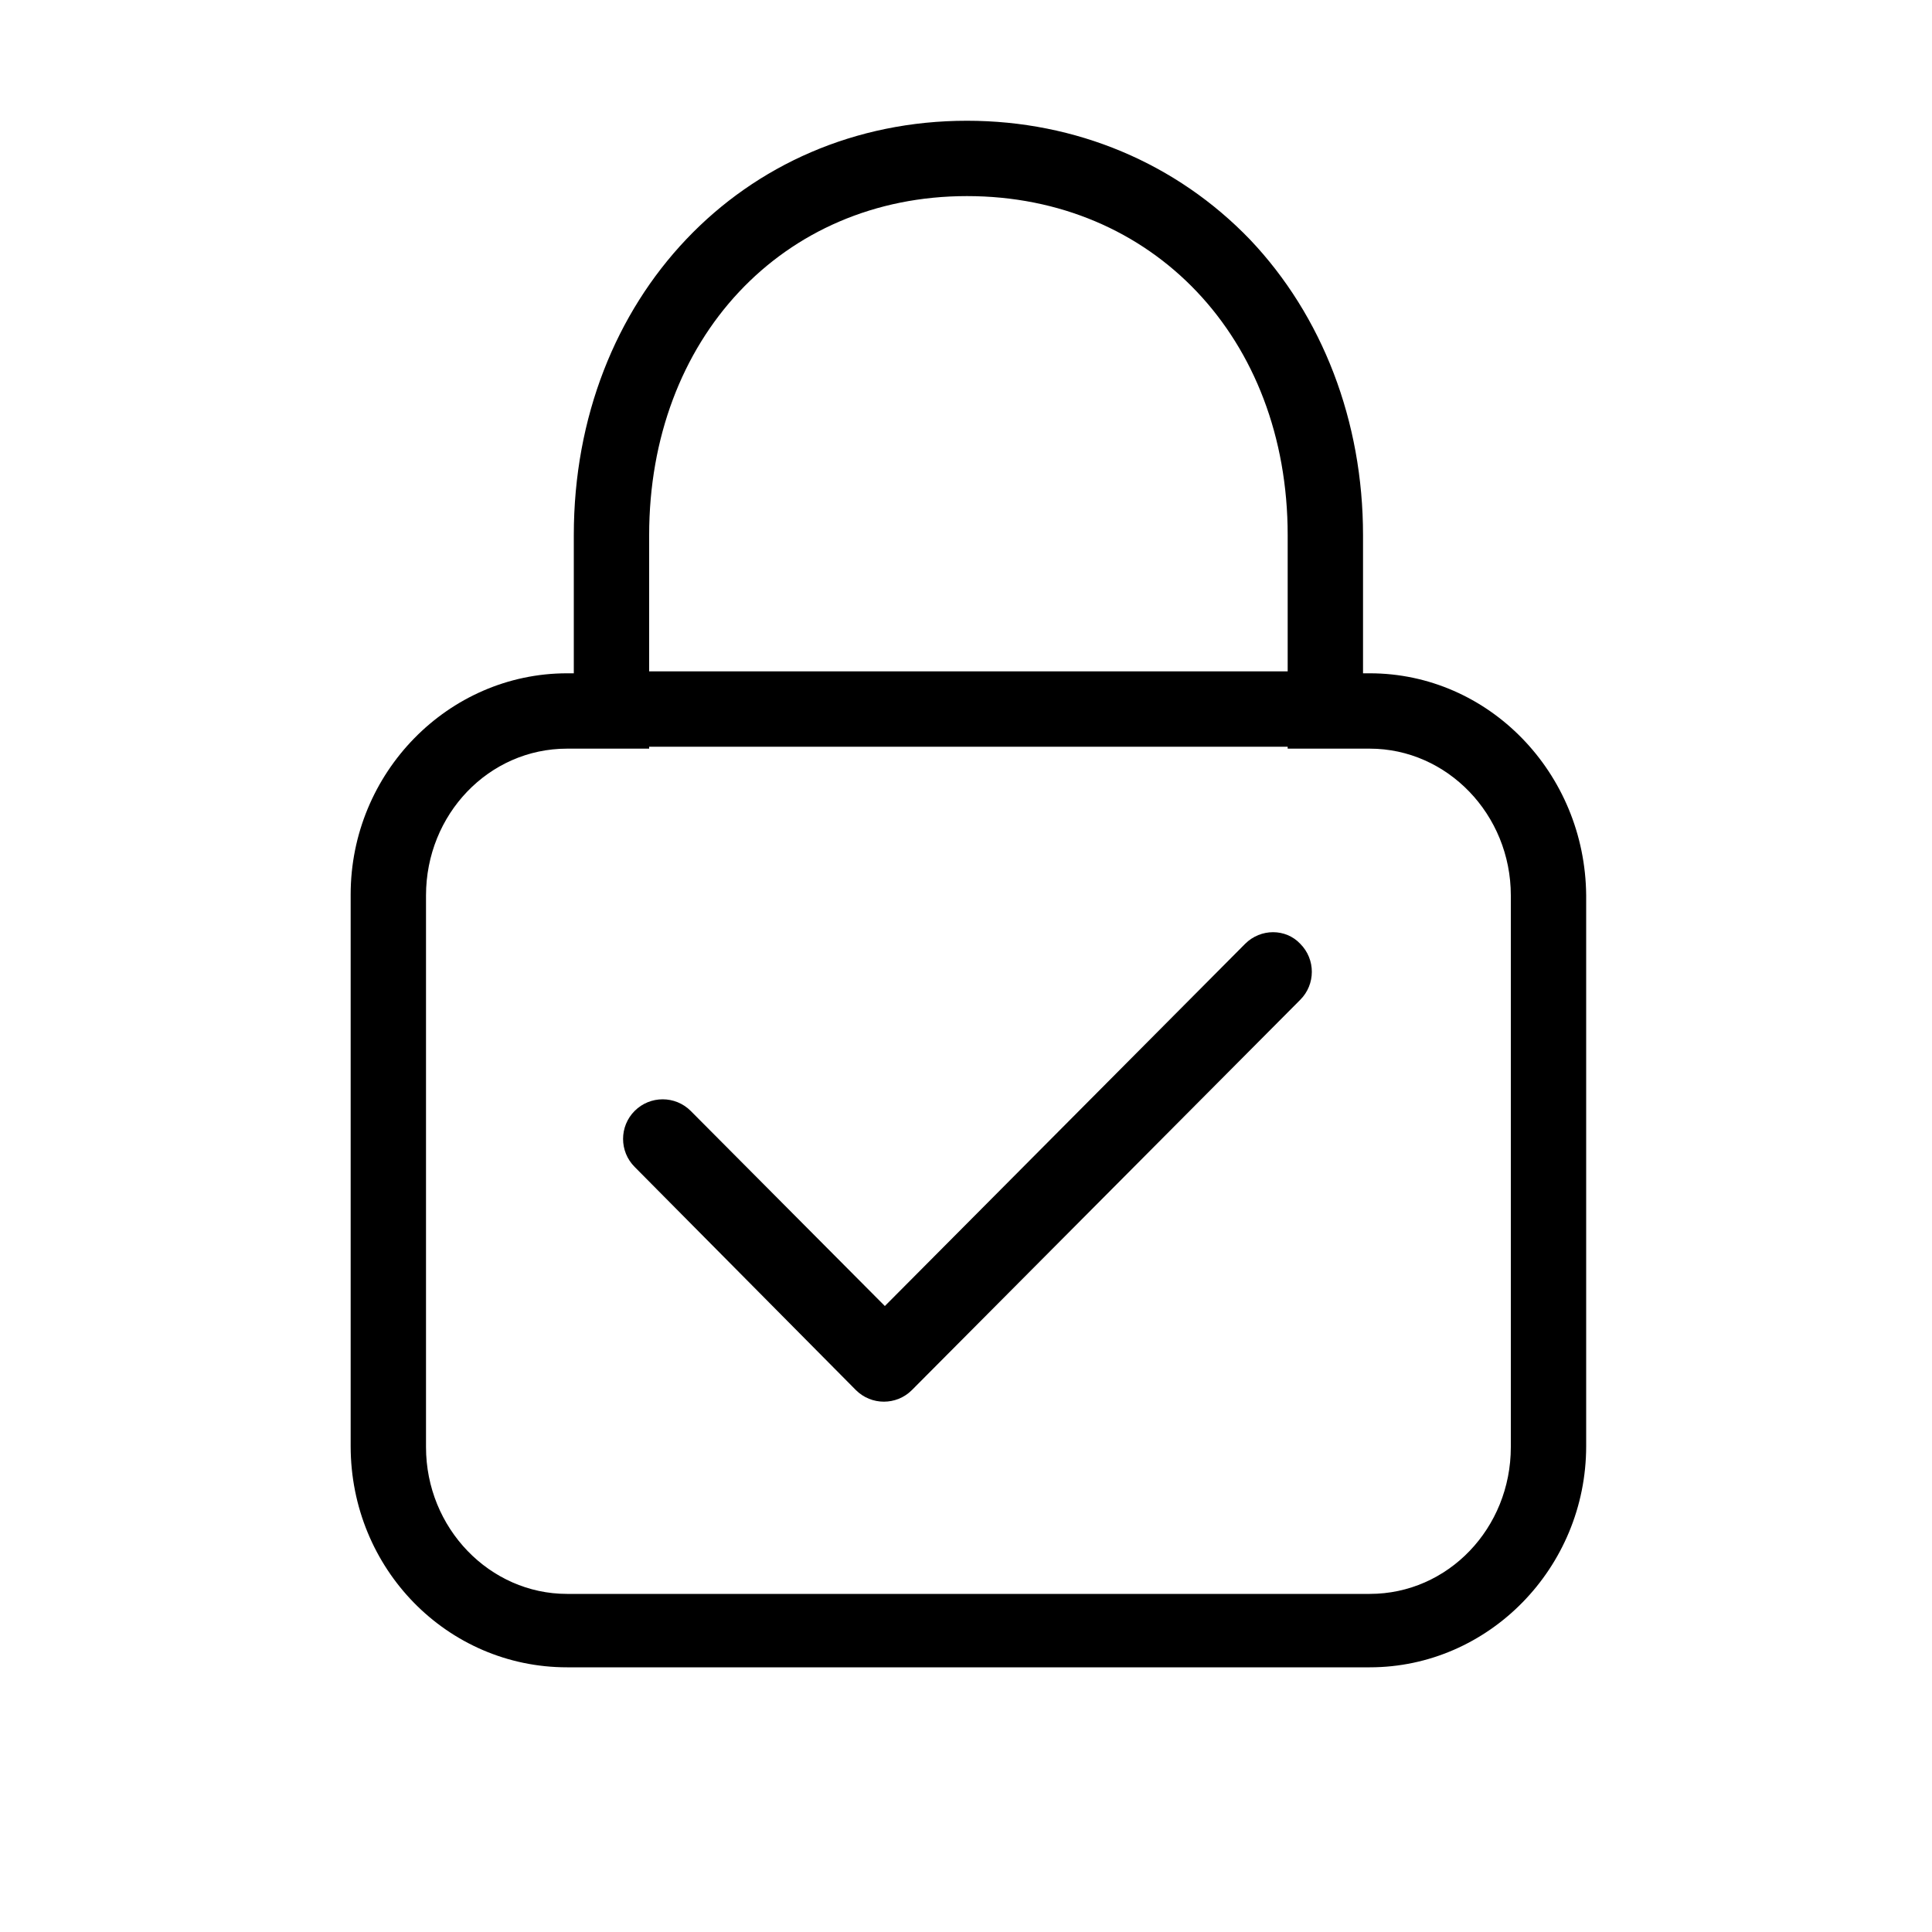
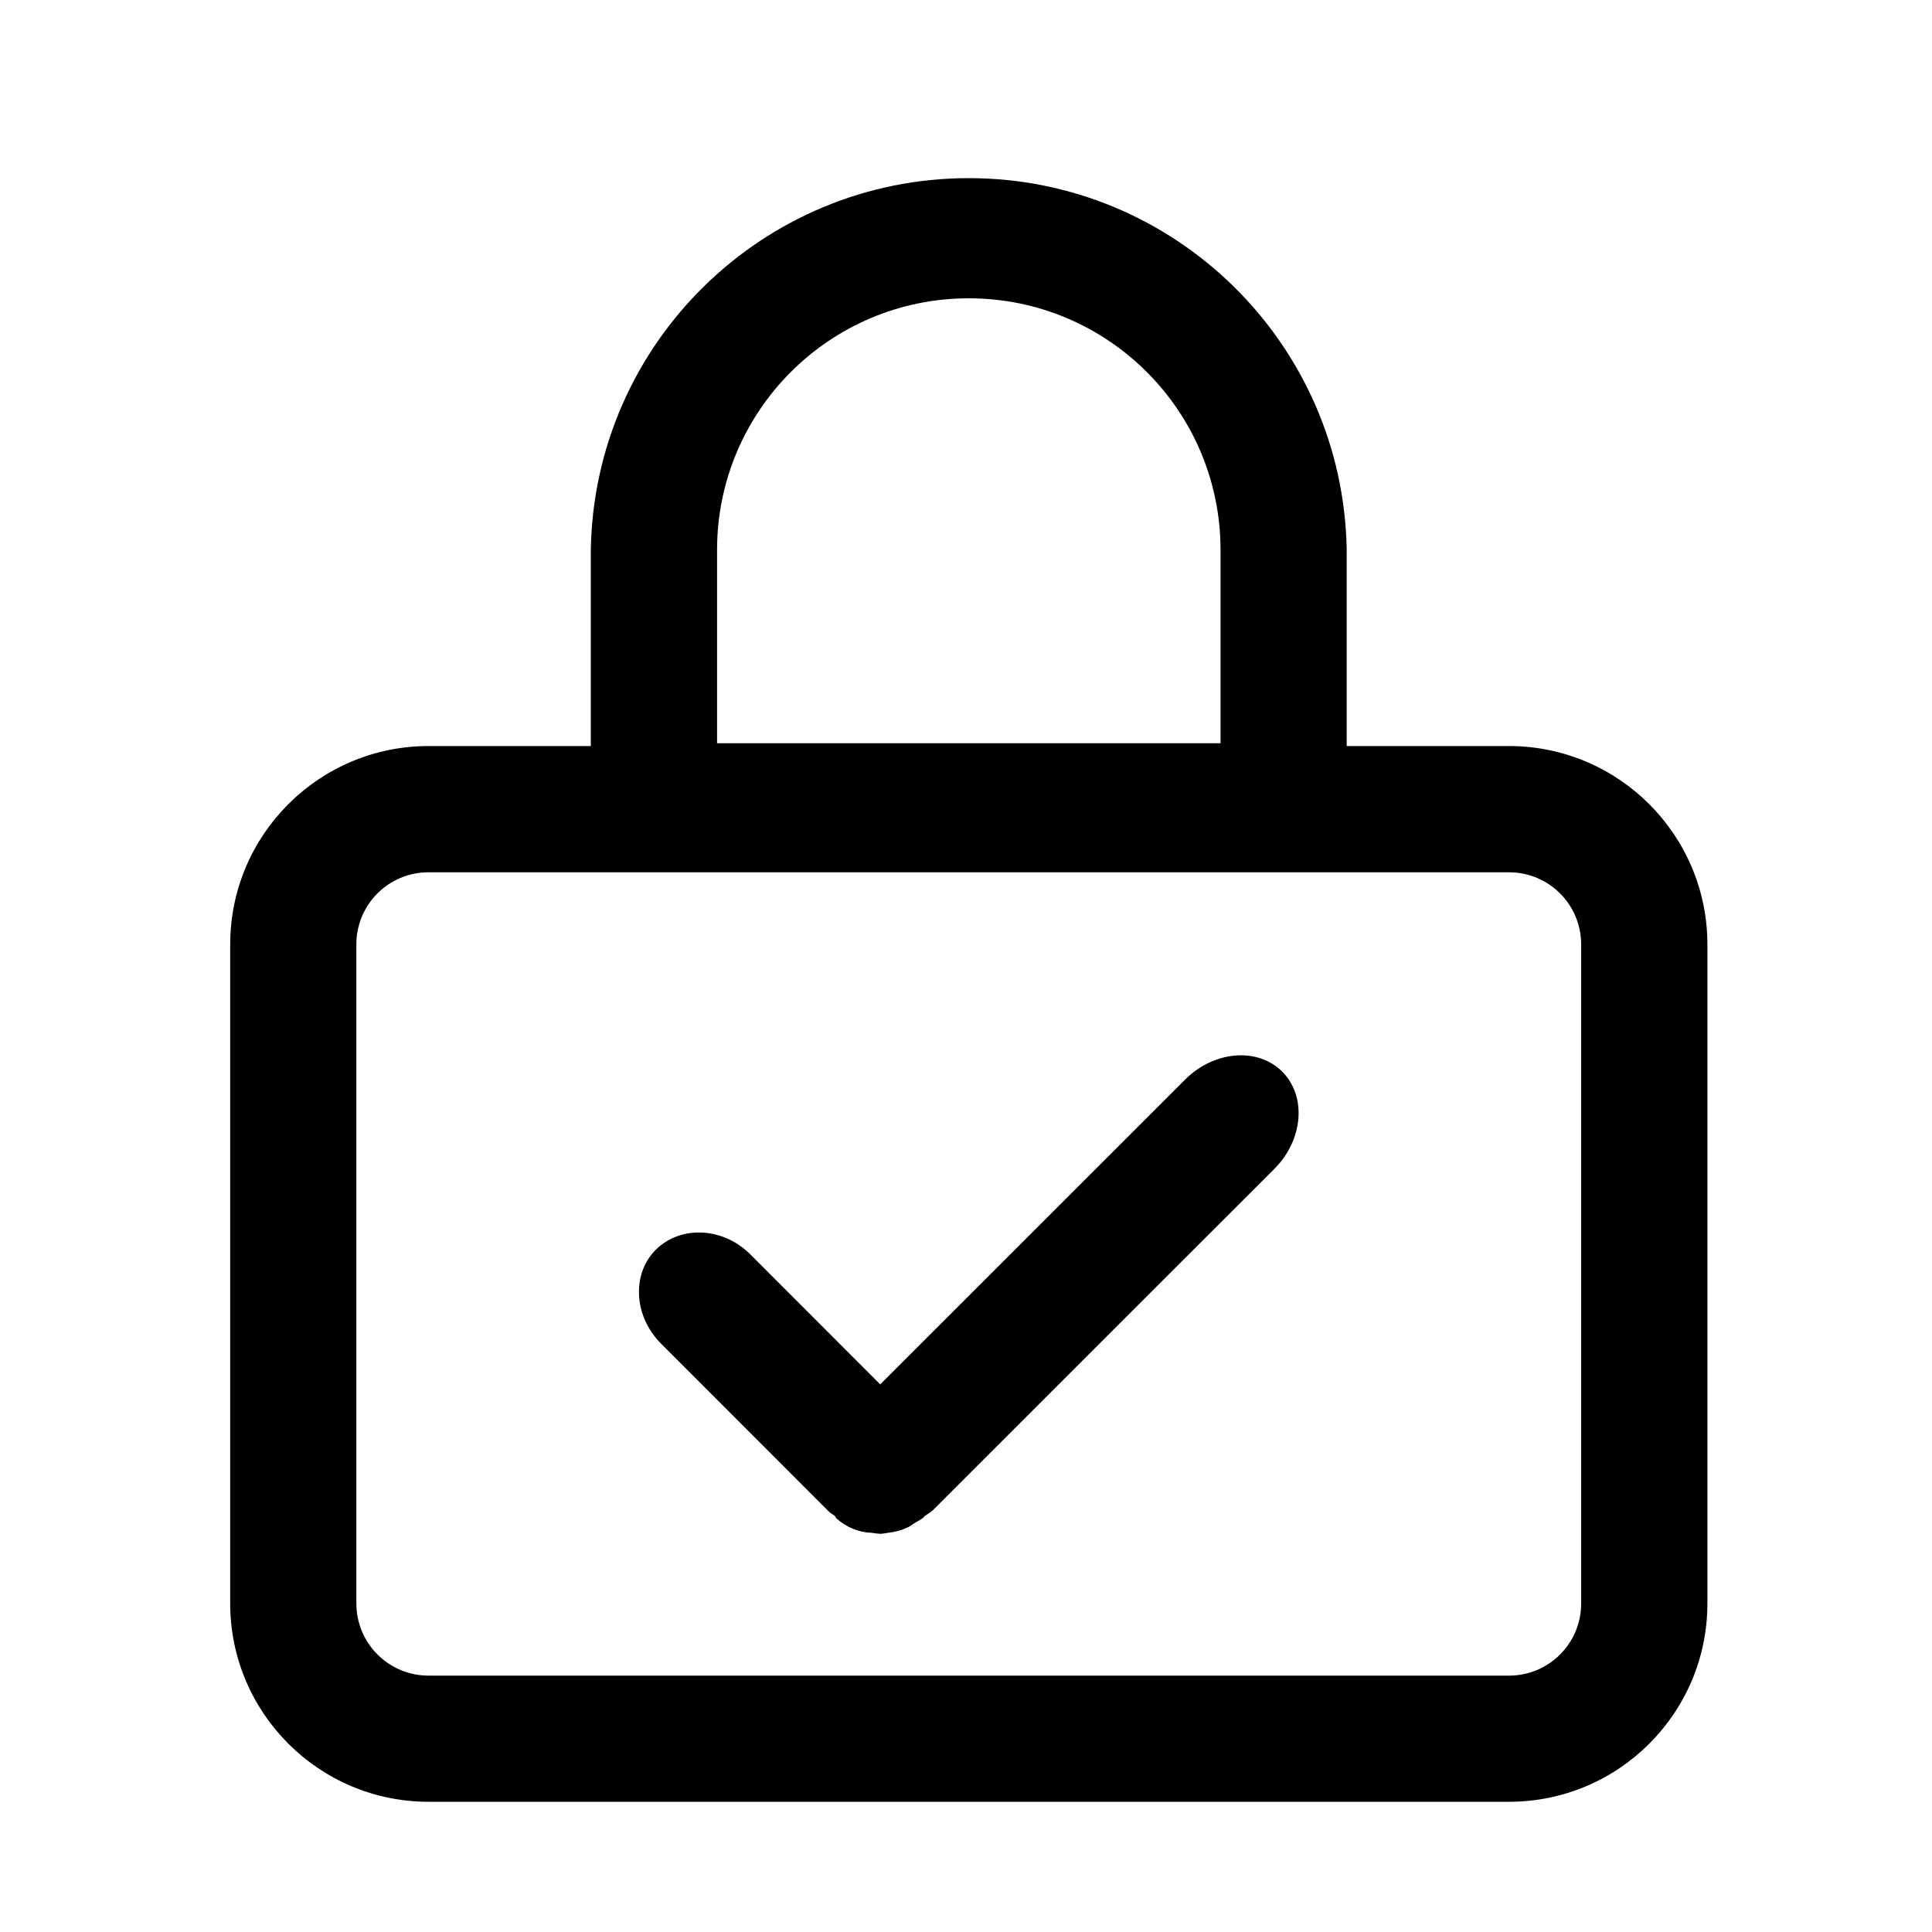
- <svg xmlns="http://www.w3.org/2000/svg" t="1677550581278" class="icon" viewBox="0 0 1024 1024" version="1.1" p-id="3813" width="200" height="200">
-   <path d="M726.016 356.864h-3.072-0.512V283.648c0-60.416-21.504-116.224-59.904-156.672-38.912-40.448-92.16-62.976-150.016-62.976-118.784 0-208.384 94.208-208.384 219.648v73.216h-3.584c-62.976 0-114.688 52.736-114.688 117.248v292.352c0 65.024 51.2 117.248 114.688 117.248h425.472c62.976 0 114.688-52.736 114.688-117.248v-291.84c-0.512-65.024-51.712-117.76-114.688-117.76z m0 39.936c40.96 0 74.752 34.816 74.752 77.824v292.352c0 43.008-33.28 77.824-74.752 77.824H300.544c-40.96 0-74.752-34.816-74.752-77.824V474.624c0-43.008 33.28-77.824 74.752-77.824h43.52v-1.024h338.432v1.024h43.52z m-381.952-40.96V283.648c0-103.936 70.656-179.712 168.448-179.712 98.304 0 169.984 75.264 169.984 179.712v72.192H344.064z" p-id="3814" />
-   <path d="M659.968 500.224l-190.976 192L366.08 588.8c-8.192-8.192-21.504-8.192-29.696 0-8.192 8.192-8.192 21.504 0 29.696l117.248 118.272c8.192 8.192 21.504 8.192 29.696 0l205.824-206.848c8.192-8.192 8.192-21.504 0-29.696-7.68-8.192-20.992-8.192-29.184 0z" p-id="3815" />
+ <svg xmlns="http://www.w3.org/2000/svg" t="1677550724337" class="icon" viewBox="0 0 1024 1024" version="1.1" p-id="4025" width="200" height="200">
+   <path d="M628.122 572.211l-161.587 161.536-68.915-68.966c-14.49-14.438-36.813-15.36-49.869-2.56s-11.93 35.379 2.56 49.869l89.446 89.498c0.819 0.768 1.792 1.075 2.611 1.792s0.358 0.819 0.717 1.178a29.542 29.542 0 0 0 19.149 7.885 33.741 33.741 0 0 0 4.506 0.512 30.362 30.362 0 0 0 3.686-0.512 32.563 32.563 0 0 0 10.752-2.918c1.434-0.666 2.714-1.792 4.096-2.611a26.419 26.419 0 0 0 4.403-2.765s0-0.41 0.358-0.563a45.312 45.312 0 0 0 4.506-3.226L675.43 619.52c15.36-15.36 17.203-38.451 4.198-51.507s-36.147-11.162-51.507 4.198z" fill="#000000" p-id="4026" />
+   <path d="M799.898 395.418h-86.118V291.533a200.346 200.346 0 0 0-400.64 0v103.885H227.072a105.165 105.165 0 0 0-105.062 105.062V849.92a105.165 105.165 0 0 0 105.062 105.062h572.826A105.165 105.165 0 0 0 904.96 849.92V500.48a105.216 105.216 0 0 0-105.062-105.062z m-419.84-103.885a133.427 133.427 0 1 1 266.854 0v102.4H380.058zM838.042 849.92a38.195 38.195 0 0 1-38.144 38.195H227.072a38.246 38.246 0 0 1-38.195-38.195V500.48a38.195 38.195 0 0 1 38.195-38.144h572.826a38.195 38.195 0 0 1 38.144 38.144z" fill="#000000" p-id="4027" />
</svg>
